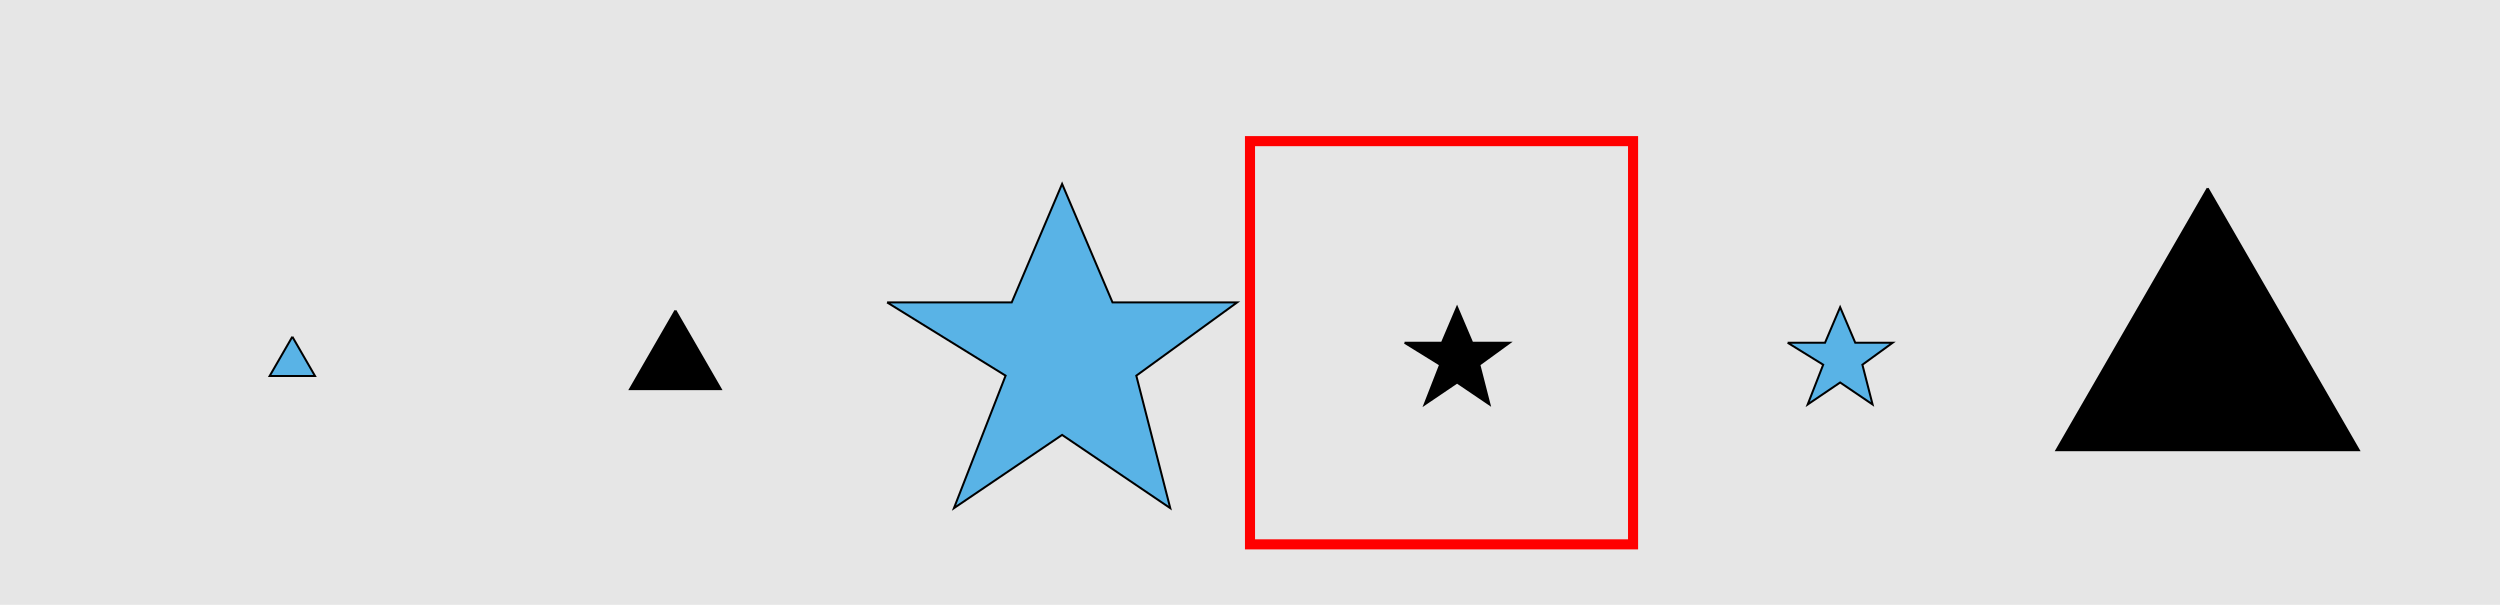
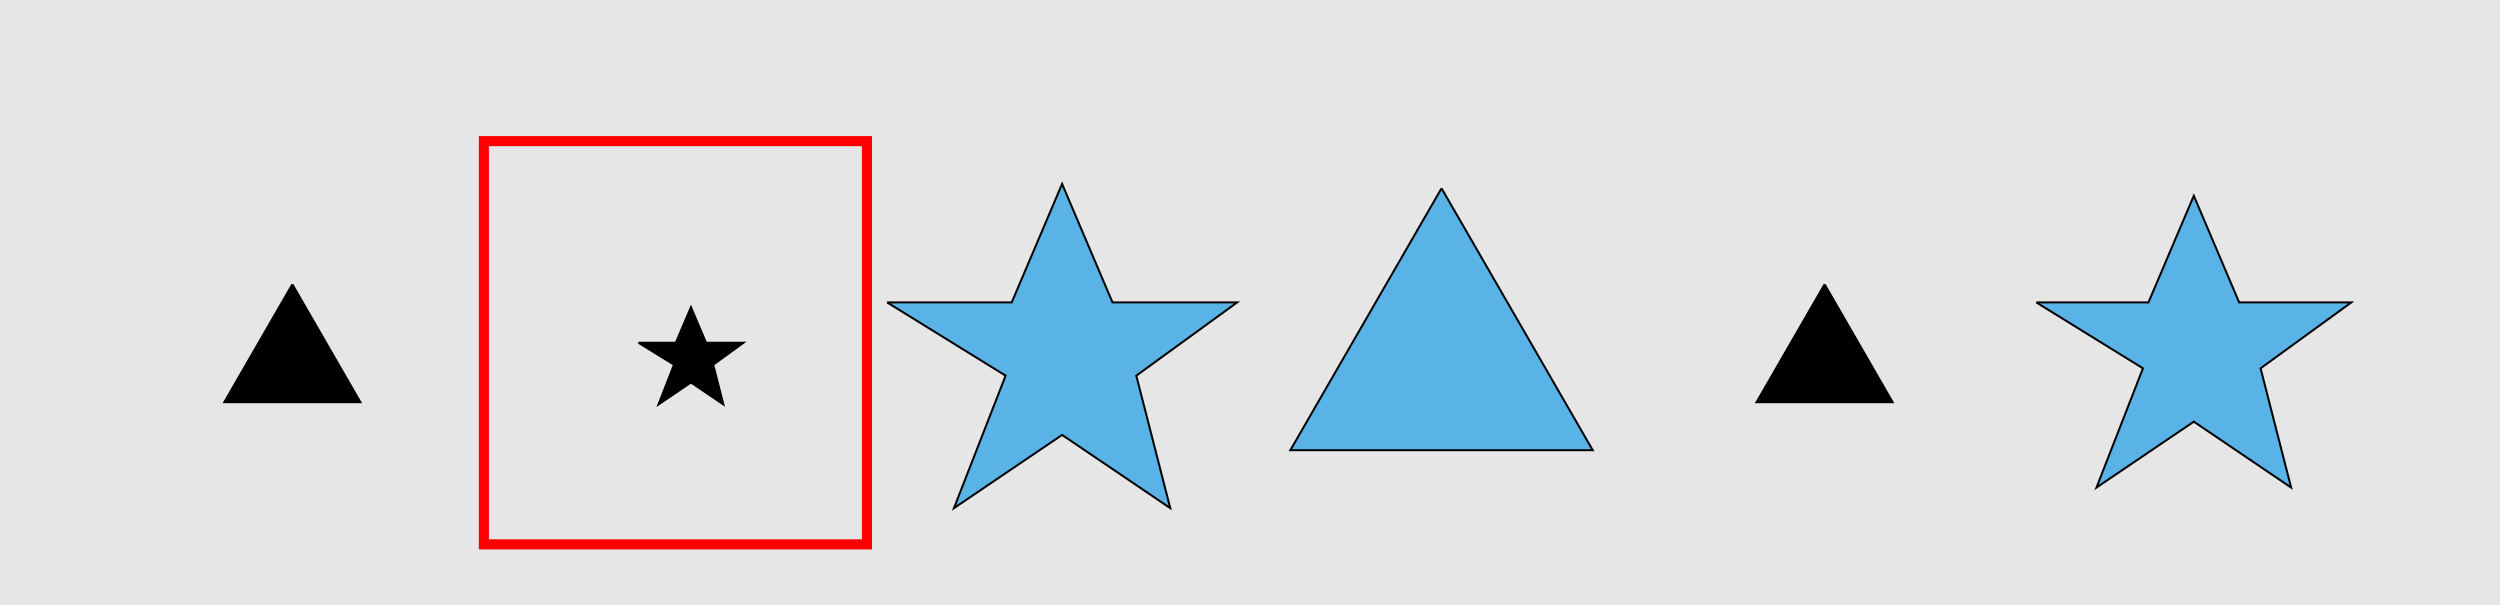
<svg xmlns="http://www.w3.org/2000/svg" width="1240pt" height="300pt" viewBox="0 0 1240 300" version="1.1">
-   <g id="surface1813">
+   <g id="surface2266">
    <rect x="0" y="0" width="1240" height="300" style="fill:rgb(90%,90%,90%);fill-opacity:1;stroke:none;" />
-     <path style="fill:none;stroke-width:5;stroke-linecap:butt;stroke-linejoin:miter;stroke:rgb(100%,0%,0%);stroke-opacity:1;stroke-miterlimit:10;" d="M 620 270 L 810 270 L 810 70 L 620 70 Z M 620 270 " />
-     <path style="fill-rule:nonzero;fill:rgb(35%,70%,90%);fill-opacity:1;stroke-width:1;stroke-linecap:butt;stroke-linejoin:miter;stroke:rgb(0%,0%,0%);stroke-opacity:1;stroke-miterlimit:10;" d="M 145 167.008 L 133.75 186.496 L 156.25 186.496 L 145 167.008 " />
-     <path style="fill-rule:nonzero;fill:rgb(0%,0%,0%);fill-opacity:1;stroke-width:1;stroke-linecap:butt;stroke-linejoin:miter;stroke:rgb(0%,0%,0%);stroke-opacity:1;stroke-miterlimit:10;" d="M 335 154.02 L 312.5 192.992 L 357.5 192.992 L 335 154.02 " />
+     <path style="fill:none;stroke-width:5;stroke-linecap:butt;stroke-linejoin:miter;stroke:rgb(100%,0%,0%);stroke-opacity:1;stroke-miterlimit:10;" d="M 240 270 L 430 270 L 430 70 L 240 70 Z M 240 270 " />
+     <path style="fill-rule:nonzero;fill:rgb(0%,0%,0%);fill-opacity:1;stroke-width:1;stroke-linecap:butt;stroke-linejoin:miter;stroke:rgb(0%,0%,0%);stroke-opacity:1;stroke-miterlimit:10;" d="M 145 141.027 L 111.25 199.484 L 178.75 199.484 L 145 141.027 " />
+     <path style="fill-rule:nonzero;fill:rgb(0%,0%,0%);fill-opacity:1;stroke-width:1;stroke-linecap:butt;stroke-linejoin:miter;stroke:rgb(0%,0%,0%);stroke-opacity:1;stroke-miterlimit:10;" d="M 316.668 170 L 335.207 170 L 342.707 152.367 L 350.207 170 L 368.75 170 L 353.75 180.898 L 358.801 200.613 L 342.707 189.715 L 326.613 200.613 L 334.301 180.898 L 316.668 170 " />
    <path style="fill-rule:nonzero;fill:rgb(35%,70%,90%);fill-opacity:1;stroke-width:1;stroke-linecap:butt;stroke-linejoin:miter;stroke:rgb(0%,0%,0%);stroke-opacity:1;stroke-miterlimit:10;" d="M 440 150 L 501.805 150 L 526.805 91.223 L 551.805 150 L 613.605 150 L 563.605 186.328 L 580.449 252.043 L 526.805 215.715 L 473.156 252.043 L 498.777 186.328 L 440 150 " />
-     <path style="fill-rule:nonzero;fill:rgb(0%,0%,0%);fill-opacity:1;stroke-width:1;stroke-linecap:butt;stroke-linejoin:miter;stroke:rgb(0%,0%,0%);stroke-opacity:1;stroke-miterlimit:10;" d="M 696.668 170 L 715.207 170 L 722.707 152.367 L 730.207 170 L 748.75 170 L 733.75 180.898 L 738.801 200.613 L 722.707 189.715 L 706.613 200.613 L 714.301 180.898 L 696.668 170 " />
-     <path style="fill-rule:nonzero;fill:rgb(35%,70%,90%);fill-opacity:1;stroke-width:1;stroke-linecap:butt;stroke-linejoin:miter;stroke:rgb(0%,0%,0%);stroke-opacity:1;stroke-miterlimit:10;" d="M 886.668 170 L 905.207 170 L 912.707 152.367 L 920.207 170 L 938.75 170 L 923.75 180.898 L 928.801 200.613 L 912.707 189.715 L 896.613 200.613 L 904.301 180.898 L 886.668 170 " />
-     <path style="fill-rule:nonzero;fill:rgb(0%,0%,0%);fill-opacity:1;stroke-width:1;stroke-linecap:butt;stroke-linejoin:miter;stroke:rgb(0%,0%,0%);stroke-opacity:1;stroke-miterlimit:10;" d="M 1095 93.398 L 1020 223.301 L 1170 223.301 L 1095 93.398 " />
+     <path style="fill-rule:nonzero;fill:rgb(35%,70%,90%);fill-opacity:1;stroke-width:1;stroke-linecap:butt;stroke-linejoin:miter;stroke:rgb(0%,0%,0%);stroke-opacity:1;stroke-miterlimit:10;" d="M 715 93.398 L 640 223.301 L 790 223.301 L 715 93.398 " />
+     <path style="fill-rule:nonzero;fill:rgb(0%,0%,0%);fill-opacity:1;stroke-width:1;stroke-linecap:butt;stroke-linejoin:miter;stroke:rgb(0%,0%,0%);stroke-opacity:1;stroke-miterlimit:10;" d="M 905 141.027 L 871.25 199.484 L 938.75 199.484 L 905 141.027 " />
+     <path style="fill-rule:nonzero;fill:rgb(35%,70%,90%);fill-opacity:1;stroke-width:1;stroke-linecap:butt;stroke-linejoin:miter;stroke:rgb(0%,0%,0%);stroke-opacity:1;stroke-miterlimit:10;" d="M 1010 150 L 1065.625 150 L 1088.125 97.098 L 1110.625 150 L 1166.246 150 L 1121.246 182.695 L 1136.406 241.84 L 1088.125 209.145 L 1039.84 241.84 L 1062.902 182.695 L 1010 150 " />
  </g>
</svg>
